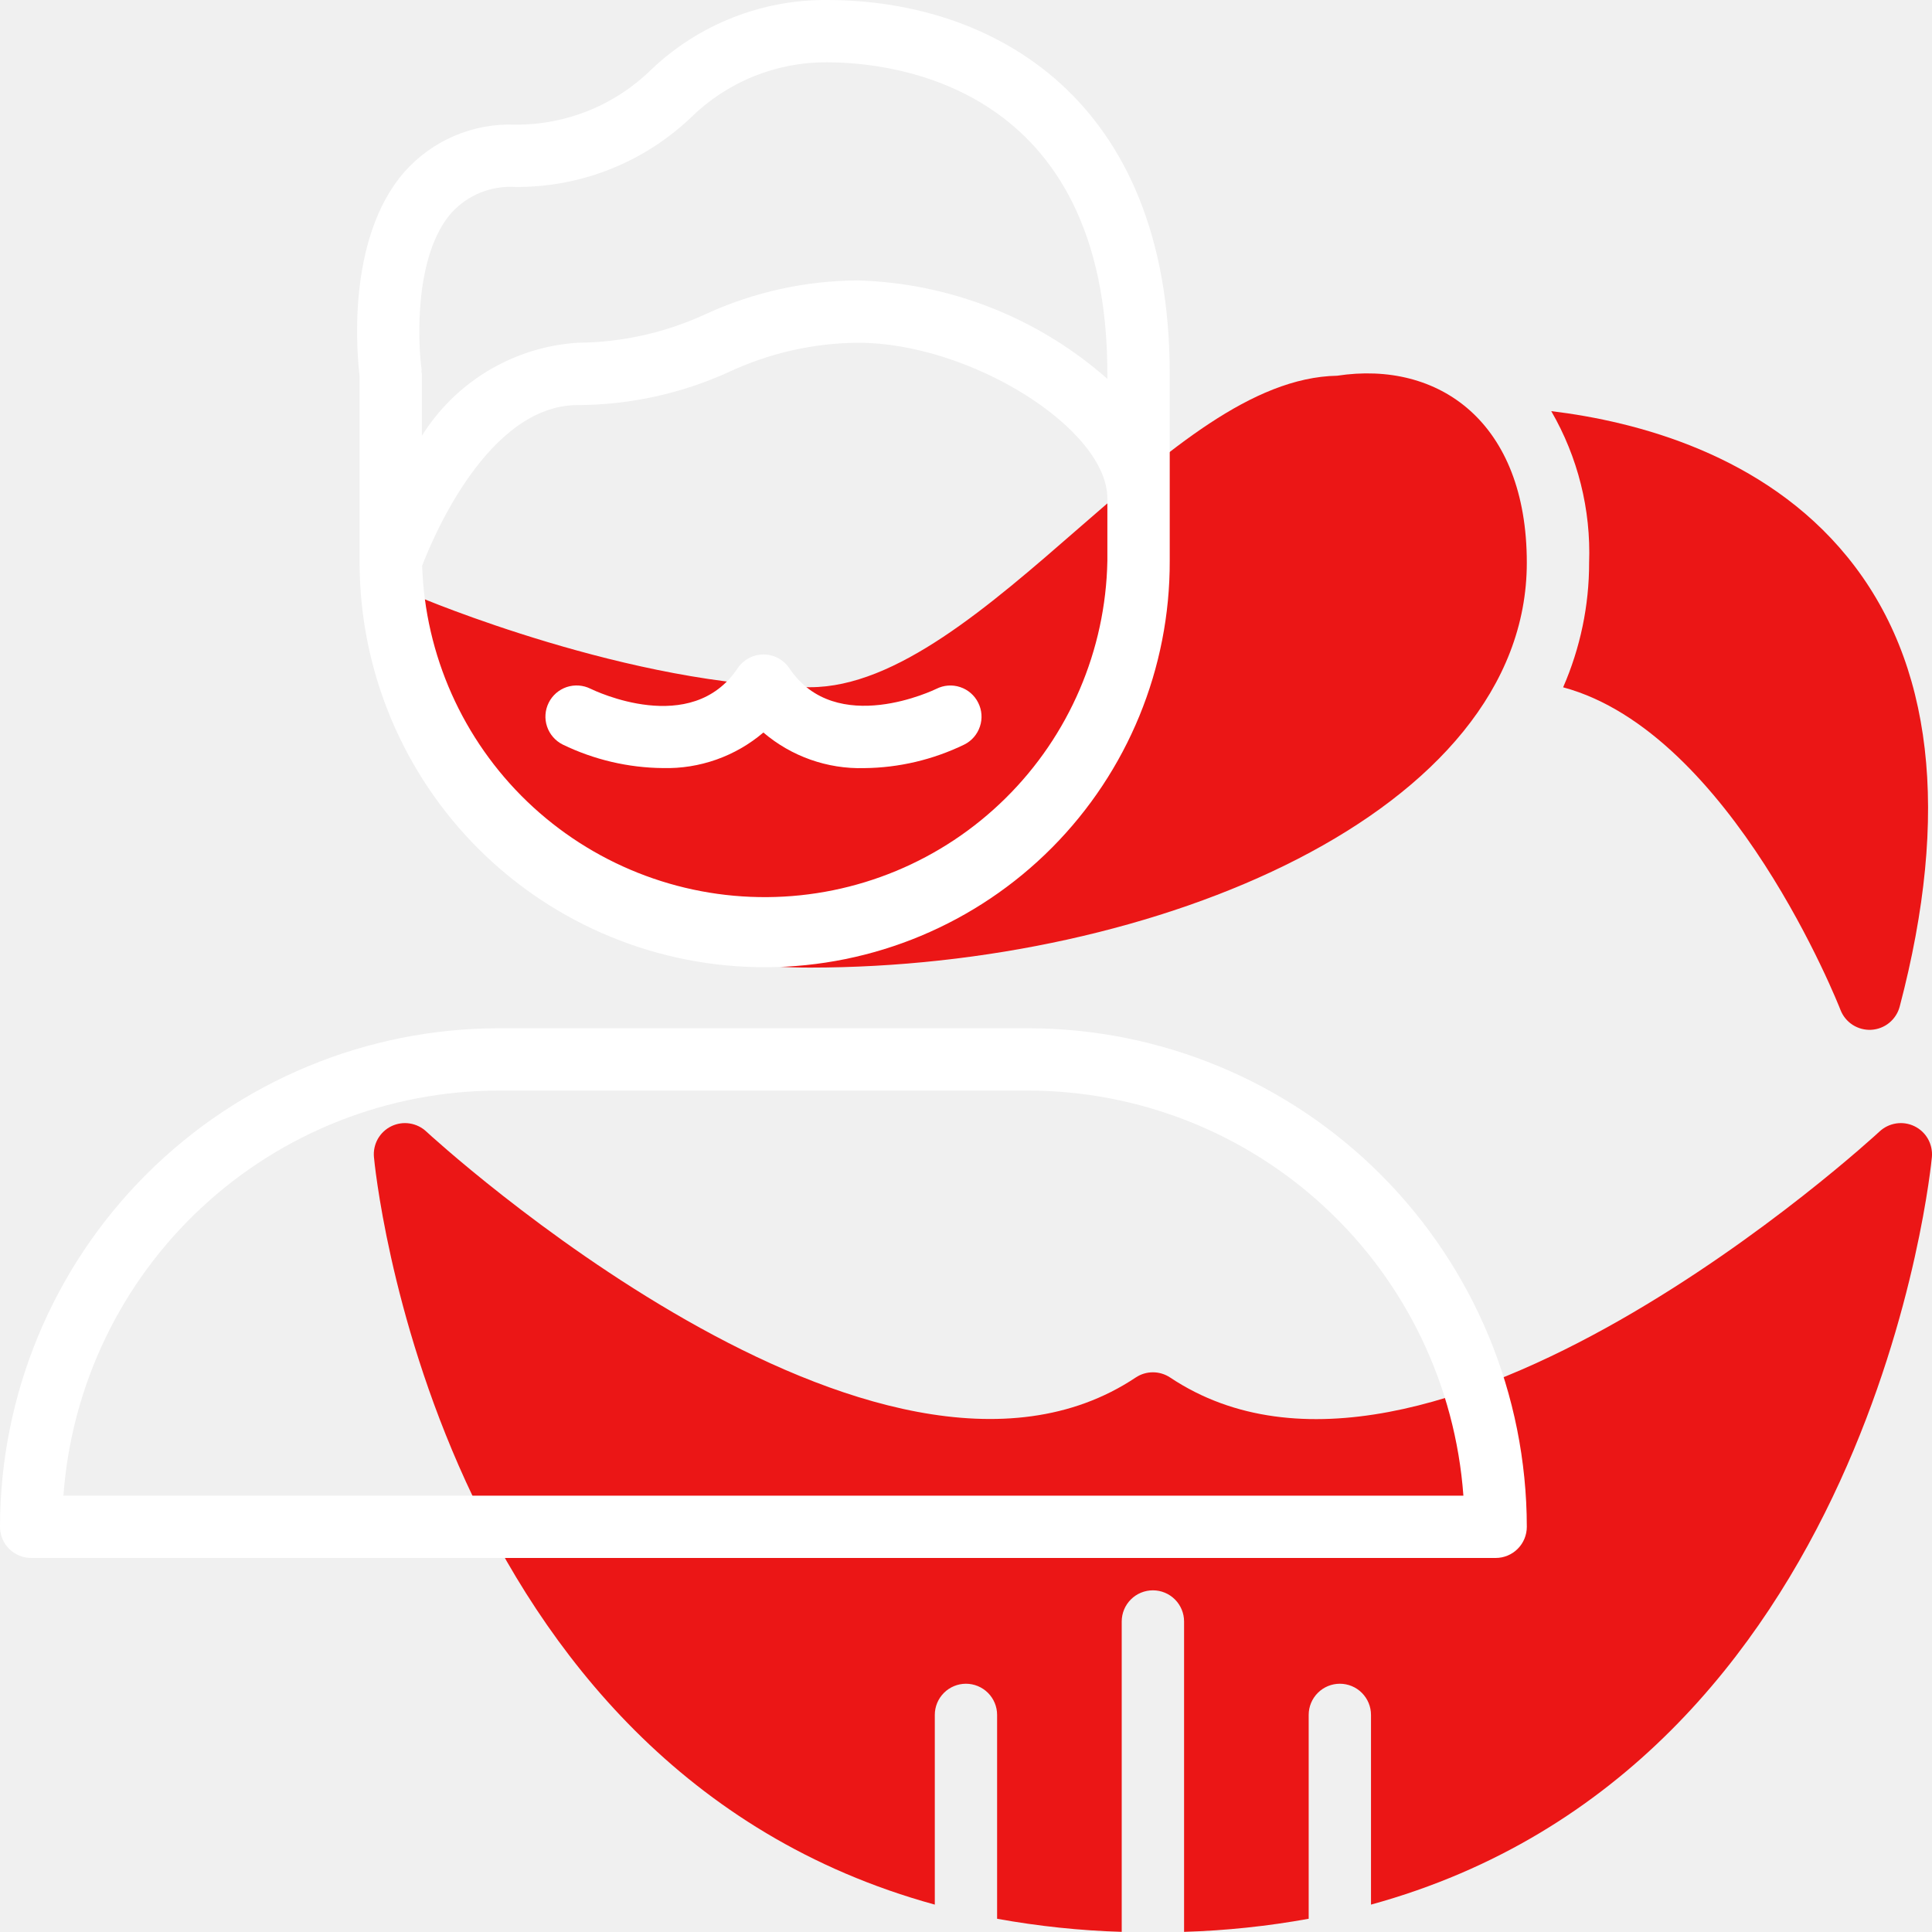
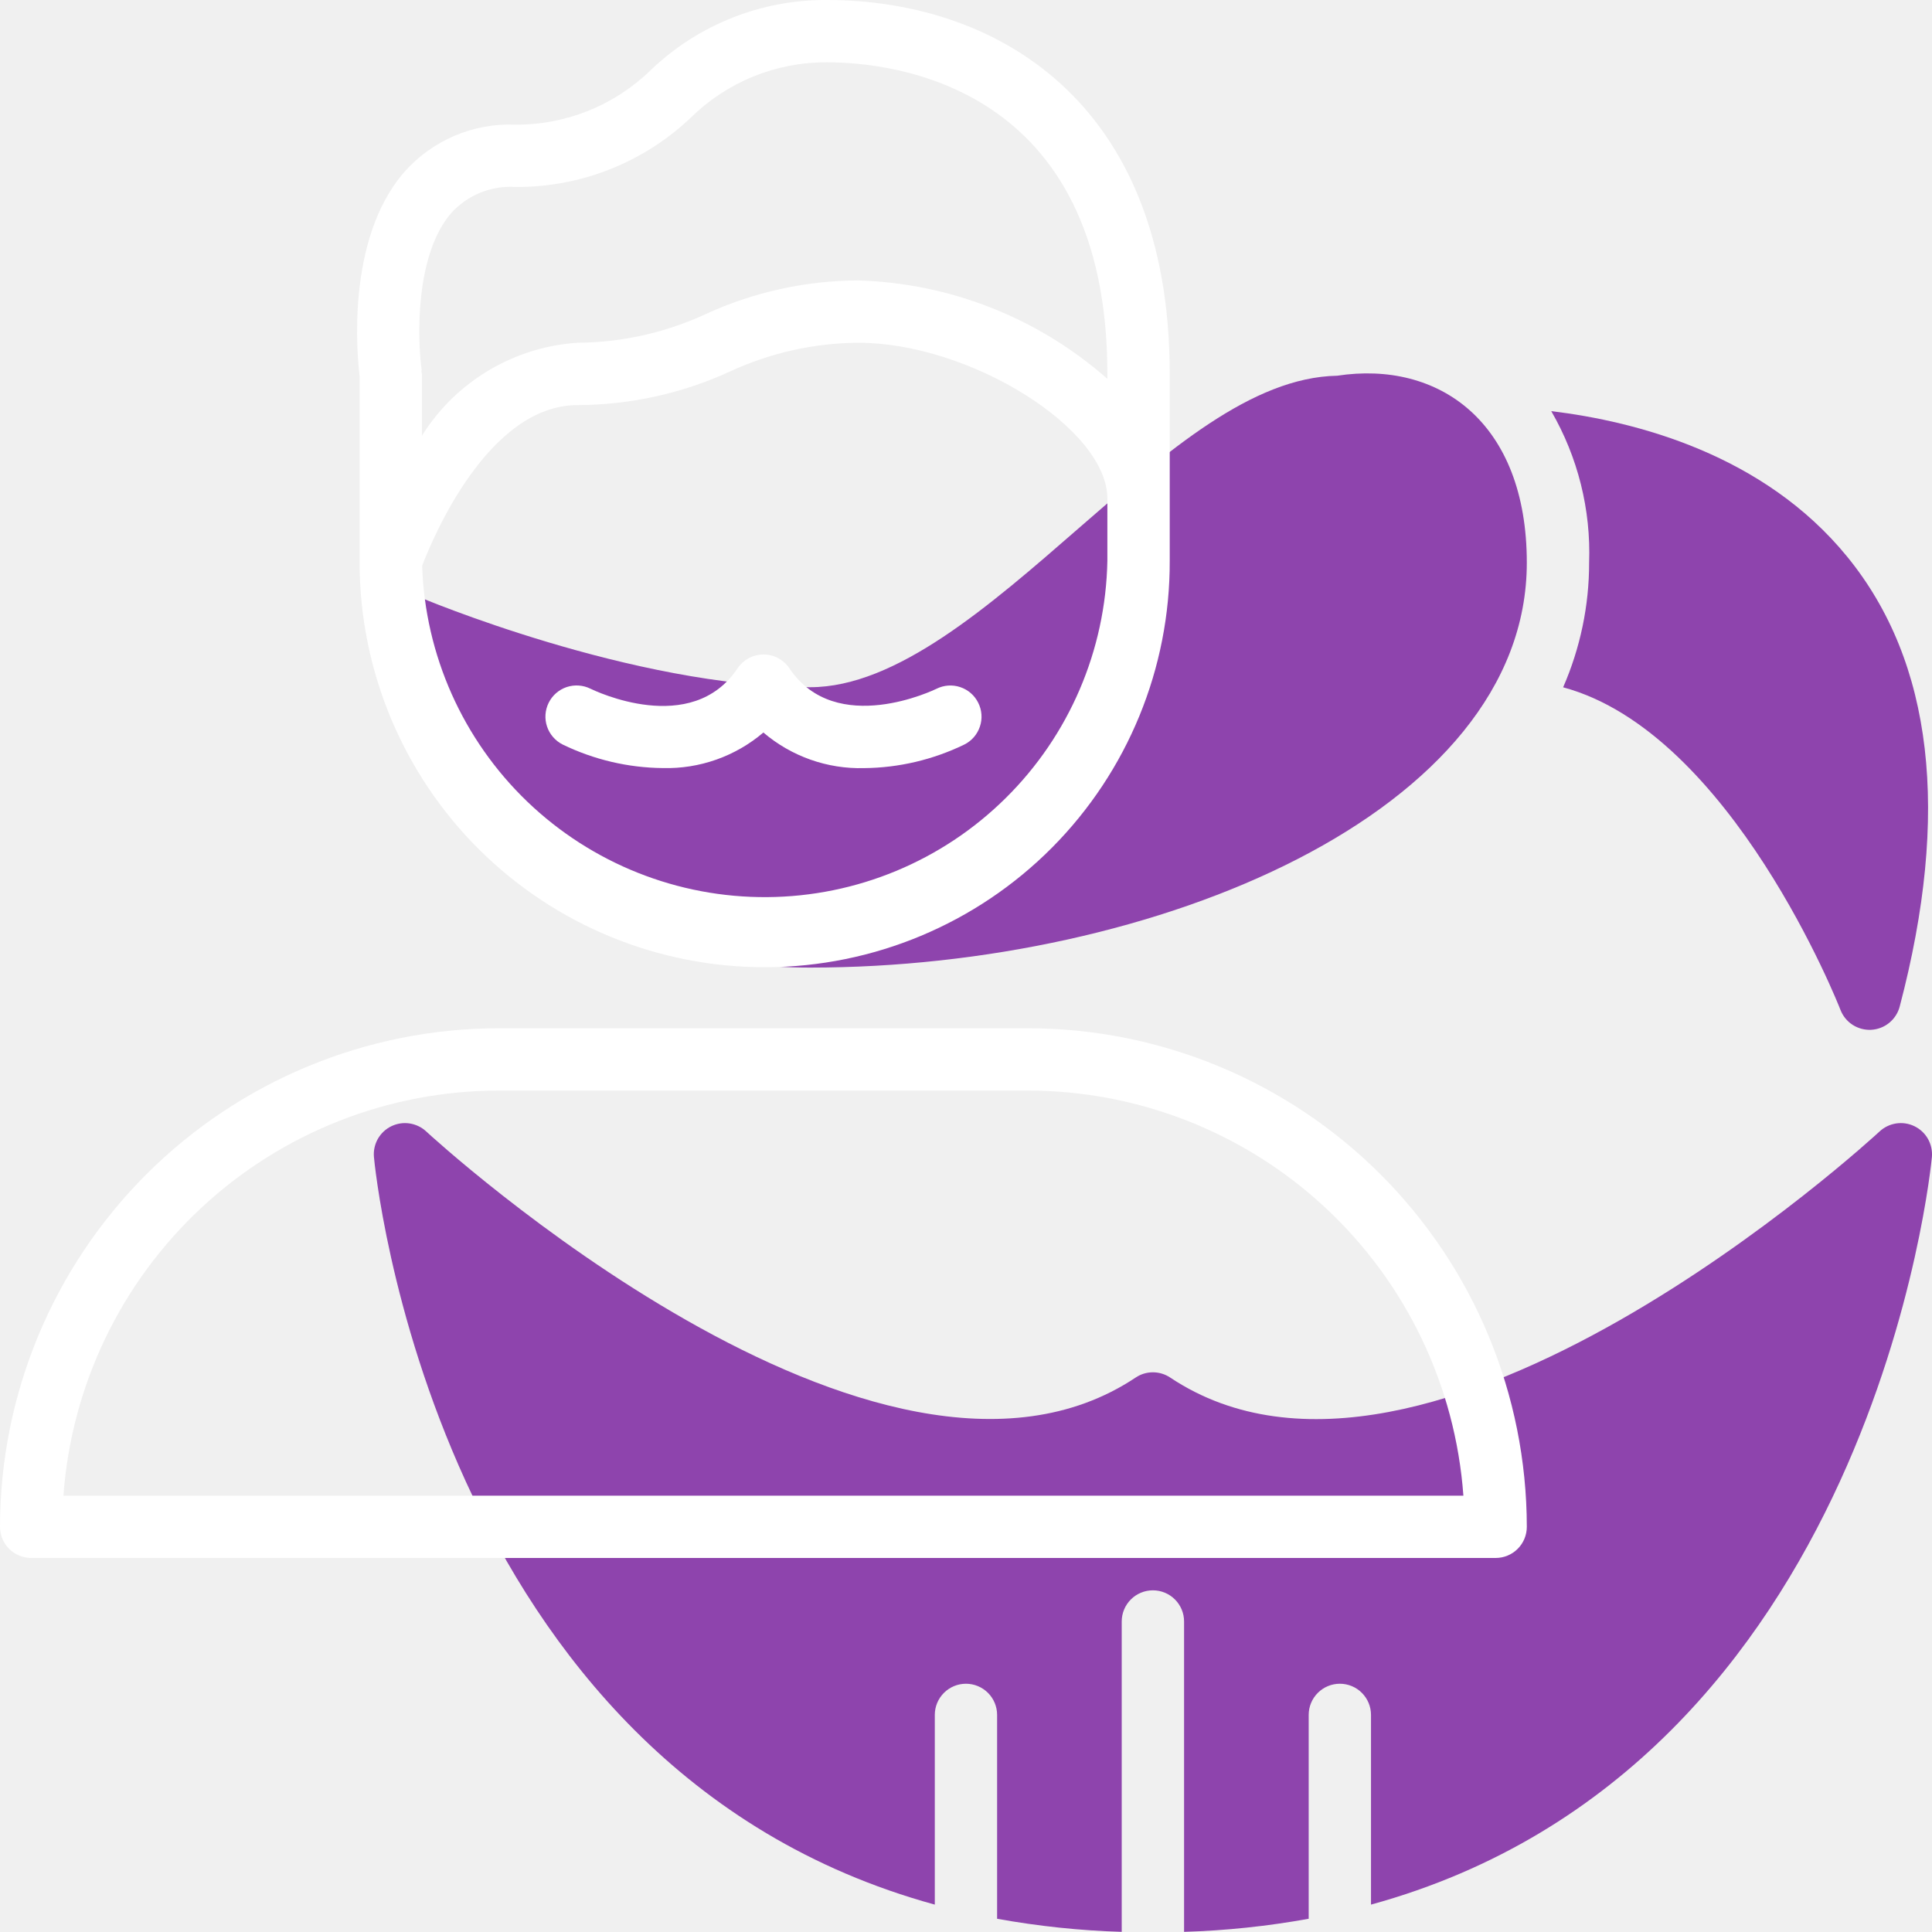
<svg xmlns="http://www.w3.org/2000/svg" class="@@class" width="40" height="40" viewBox="0 0 40 40" fill="none">
-   <path d="M16.773 20.033C23.91 20.033 31.611 16.828 31.611 11.65C31.611 8.74 29.791 7.457 27.684 7.779C25.922 7.812 24.176 9.331 22.329 10.94C20.482 12.549 18.556 14.228 16.773 14.228C13.084 14.228 8.685 12.365 8.641 12.345C8.533 12.299 8.414 12.283 8.298 12.3C8.181 12.316 8.071 12.364 7.98 12.438C7.889 12.512 7.819 12.61 7.78 12.72C7.74 12.831 7.731 12.951 7.755 13.066C7.768 13.136 9.235 20.033 16.773 20.033Z" fill="#EB1616" />
-   <path d="M32.363 14.23C35.847 15.168 38.08 20.842 38.105 20.909C38.154 21.036 38.242 21.144 38.356 21.218C38.471 21.292 38.606 21.328 38.742 21.321C38.878 21.313 39.009 21.263 39.114 21.177C39.22 21.09 39.296 20.973 39.331 20.841C40.385 16.837 40.02 13.704 38.246 11.528C36.518 9.407 33.877 8.725 32.117 8.512C32.668 9.464 32.94 10.551 32.901 11.65C32.902 12.538 32.718 13.416 32.363 14.23Z" fill="#EB1616" />
-   <path d="M38.912 23.428C38.819 23.515 29.548 32.066 24.228 28.521C24.122 28.45 23.997 28.412 23.87 28.412C23.742 28.412 23.617 28.45 23.512 28.521C18.2 32.059 8.919 23.514 8.827 23.428C8.732 23.338 8.611 23.28 8.482 23.26C8.353 23.24 8.221 23.26 8.103 23.317C7.985 23.374 7.888 23.465 7.823 23.579C7.759 23.693 7.73 23.824 7.742 23.954C7.753 24.096 8.934 36.574 19.354 39.433V35.505C19.354 35.334 19.422 35.17 19.543 35.049C19.664 34.928 19.828 34.86 19.999 34.86C20.17 34.86 20.334 34.928 20.455 35.049C20.576 35.17 20.644 35.334 20.644 35.505V39.726C21.496 39.88 22.359 39.971 23.224 39.997V33.571C23.224 33.4 23.292 33.236 23.413 33.115C23.534 32.994 23.698 32.926 23.87 32.926C24.041 32.926 24.205 32.994 24.326 33.115C24.447 33.236 24.515 33.4 24.515 33.571V39.997C25.38 39.971 26.243 39.88 27.095 39.726V35.505C27.095 35.334 27.163 35.17 27.284 35.049C27.405 34.928 27.569 34.86 27.74 34.86C27.911 34.86 28.076 34.928 28.196 35.049C28.317 35.17 28.385 35.334 28.385 35.505V39.433C38.802 36.574 39.983 24.096 39.998 23.954C40.009 23.824 39.98 23.693 39.916 23.579C39.851 23.465 39.754 23.374 39.636 23.317C39.519 23.26 39.386 23.24 39.257 23.26C39.128 23.28 39.008 23.338 38.912 23.428Z" fill="#EB1616" />
+   <path d="M16.773 20.033C23.91 20.033 31.611 16.828 31.611 11.65C31.611 8.74 29.791 7.457 27.684 7.779C25.922 7.812 24.176 9.331 22.329 10.94C20.482 12.549 18.556 14.228 16.773 14.228C13.084 14.228 8.685 12.365 8.641 12.345C8.533 12.299 8.414 12.283 8.298 12.3C8.181 12.316 8.071 12.364 7.98 12.438C7.889 12.512 7.819 12.61 7.78 12.72C7.74 12.831 7.731 12.951 7.755 13.066C7.768 13.136 9.235 20.033 16.773 20.033Z" fill="#8E44AD" />
+   <path d="M32.363 14.23C35.847 15.168 38.08 20.842 38.105 20.909C38.154 21.036 38.242 21.144 38.356 21.218C38.471 21.292 38.606 21.328 38.742 21.321C38.878 21.313 39.009 21.263 39.114 21.177C39.22 21.09 39.296 20.973 39.331 20.841C40.385 16.837 40.02 13.704 38.246 11.528C36.518 9.407 33.877 8.725 32.117 8.512C32.668 9.464 32.94 10.551 32.901 11.65C32.902 12.538 32.718 13.416 32.363 14.23Z" fill="#8E44AD" />
+   <path d="M38.912 23.428C38.819 23.515 29.548 32.066 24.228 28.521C24.122 28.45 23.997 28.412 23.87 28.412C23.742 28.412 23.617 28.45 23.512 28.521C18.2 32.059 8.919 23.514 8.827 23.428C8.732 23.338 8.611 23.28 8.482 23.26C8.353 23.24 8.221 23.26 8.103 23.317C7.985 23.374 7.888 23.465 7.823 23.579C7.759 23.693 7.73 23.824 7.742 23.954C7.753 24.096 8.934 36.574 19.354 39.433V35.505C19.354 35.334 19.422 35.17 19.543 35.049C19.664 34.928 19.828 34.86 19.999 34.86C20.17 34.86 20.334 34.928 20.455 35.049C20.576 35.17 20.644 35.334 20.644 35.505V39.726C21.496 39.88 22.359 39.971 23.224 39.997V33.571C23.224 33.4 23.292 33.236 23.413 33.115C23.534 32.994 23.698 32.926 23.87 32.926C24.041 32.926 24.205 32.994 24.326 33.115C24.447 33.236 24.515 33.4 24.515 33.571V39.997C25.38 39.971 26.243 39.88 27.095 39.726V35.505C27.095 35.334 27.163 35.17 27.284 35.049C27.405 34.928 27.569 34.86 27.74 34.86C27.911 34.86 28.076 34.928 28.196 35.049C28.317 35.17 28.385 35.334 28.385 35.505V39.433C38.802 36.574 39.983 24.096 39.998 23.954C40.009 23.824 39.98 23.693 39.916 23.579C39.851 23.465 39.754 23.374 39.636 23.317C39.519 23.26 39.386 23.24 39.257 23.26C39.128 23.28 39.008 23.338 38.912 23.428Z" fill="#8E44AD" />
  <path d="M7.445 11.612V11.659V11.665C7.452 13.889 8.342 16.019 9.919 17.587C11.497 19.155 13.633 20.032 15.857 20.025C18.081 20.018 20.212 19.128 21.78 17.55C23.348 15.972 24.225 13.836 24.218 11.612V7.742C24.218 2.034 20.552 0 17.121 0C15.772 -0.009 14.472 0.504 13.493 1.432C13.121 1.799 12.68 2.09 12.196 2.287C11.711 2.484 11.193 2.584 10.67 2.581C10.237 2.563 9.806 2.642 9.407 2.813C9.009 2.983 8.653 3.241 8.367 3.566C7.15 4.969 7.399 7.403 7.445 7.785V11.612ZM22.927 11.612C22.892 13.462 22.136 15.225 20.82 16.525C19.505 17.826 17.733 18.561 15.883 18.574C14.033 18.587 12.251 17.877 10.916 16.596C9.582 15.314 8.801 13.562 8.74 11.713C8.951 11.161 10.099 8.387 11.96 8.387C13.045 8.383 14.117 8.147 15.103 7.696C15.938 7.308 16.846 7.103 17.767 7.096C20.082 7.096 22.927 8.875 22.927 10.322V11.612ZM9.342 4.411C9.508 4.227 9.714 4.083 9.944 3.989C10.174 3.896 10.422 3.855 10.67 3.871C12.019 3.881 13.32 3.367 14.299 2.439C14.671 2.072 15.112 1.781 15.596 1.584C16.08 1.387 16.599 1.287 17.121 1.29C18.484 1.29 22.927 1.755 22.927 7.742V7.844C21.498 6.583 19.672 5.862 17.767 5.806C16.682 5.81 15.61 6.046 14.624 6.497C13.789 6.885 12.881 7.09 11.96 7.096C11.309 7.138 10.676 7.335 10.115 7.67C9.554 8.005 9.081 8.468 8.735 9.022V7.742C8.735 7.726 8.727 7.713 8.726 7.697C8.725 7.682 8.731 7.666 8.729 7.65C8.645 7.045 8.584 5.286 9.342 4.411Z" fill="white" />
  <path d="M21.289 21.289H10.322C7.585 21.292 4.962 22.381 3.027 24.316C1.092 26.251 0.003 28.874 0 31.611C0 31.782 0.068 31.946 0.189 32.067C0.31 32.188 0.474 32.256 0.645 32.256H30.966C31.137 32.256 31.301 32.188 31.422 32.067C31.543 31.946 31.611 31.782 31.611 31.611C31.608 28.874 30.519 26.251 28.584 24.316C26.649 22.381 24.026 21.292 21.289 21.289ZM1.313 30.966C1.479 28.689 2.5 26.559 4.171 25.004C5.842 23.448 8.039 22.582 10.322 22.579H21.289C23.572 22.582 25.769 23.448 27.44 25.004C29.111 26.559 30.132 28.689 30.298 30.966H1.313Z" fill="white" />
  <path d="M19.388 14.261C19.366 14.271 17.309 15.278 16.344 13.837C16.285 13.749 16.205 13.677 16.112 13.626C16.018 13.576 15.914 13.55 15.807 13.55C15.701 13.55 15.597 13.576 15.503 13.626C15.409 13.677 15.329 13.749 15.271 13.837C14.314 15.266 12.31 14.3 12.225 14.259C12.072 14.183 11.895 14.171 11.732 14.225C11.57 14.28 11.436 14.396 11.36 14.55C11.284 14.703 11.271 14.88 11.326 15.042C11.38 15.204 11.497 15.338 11.65 15.415C12.296 15.728 13.004 15.895 13.722 15.902C14.484 15.922 15.226 15.659 15.805 15.166C16.386 15.661 17.13 15.924 17.892 15.903C18.611 15.896 19.318 15.729 19.965 15.415C20.118 15.339 20.234 15.205 20.288 15.042C20.343 14.88 20.33 14.703 20.253 14.55C20.177 14.396 20.043 14.28 19.881 14.226C19.718 14.171 19.541 14.184 19.388 14.261Z" fill="white" />
</svg>
